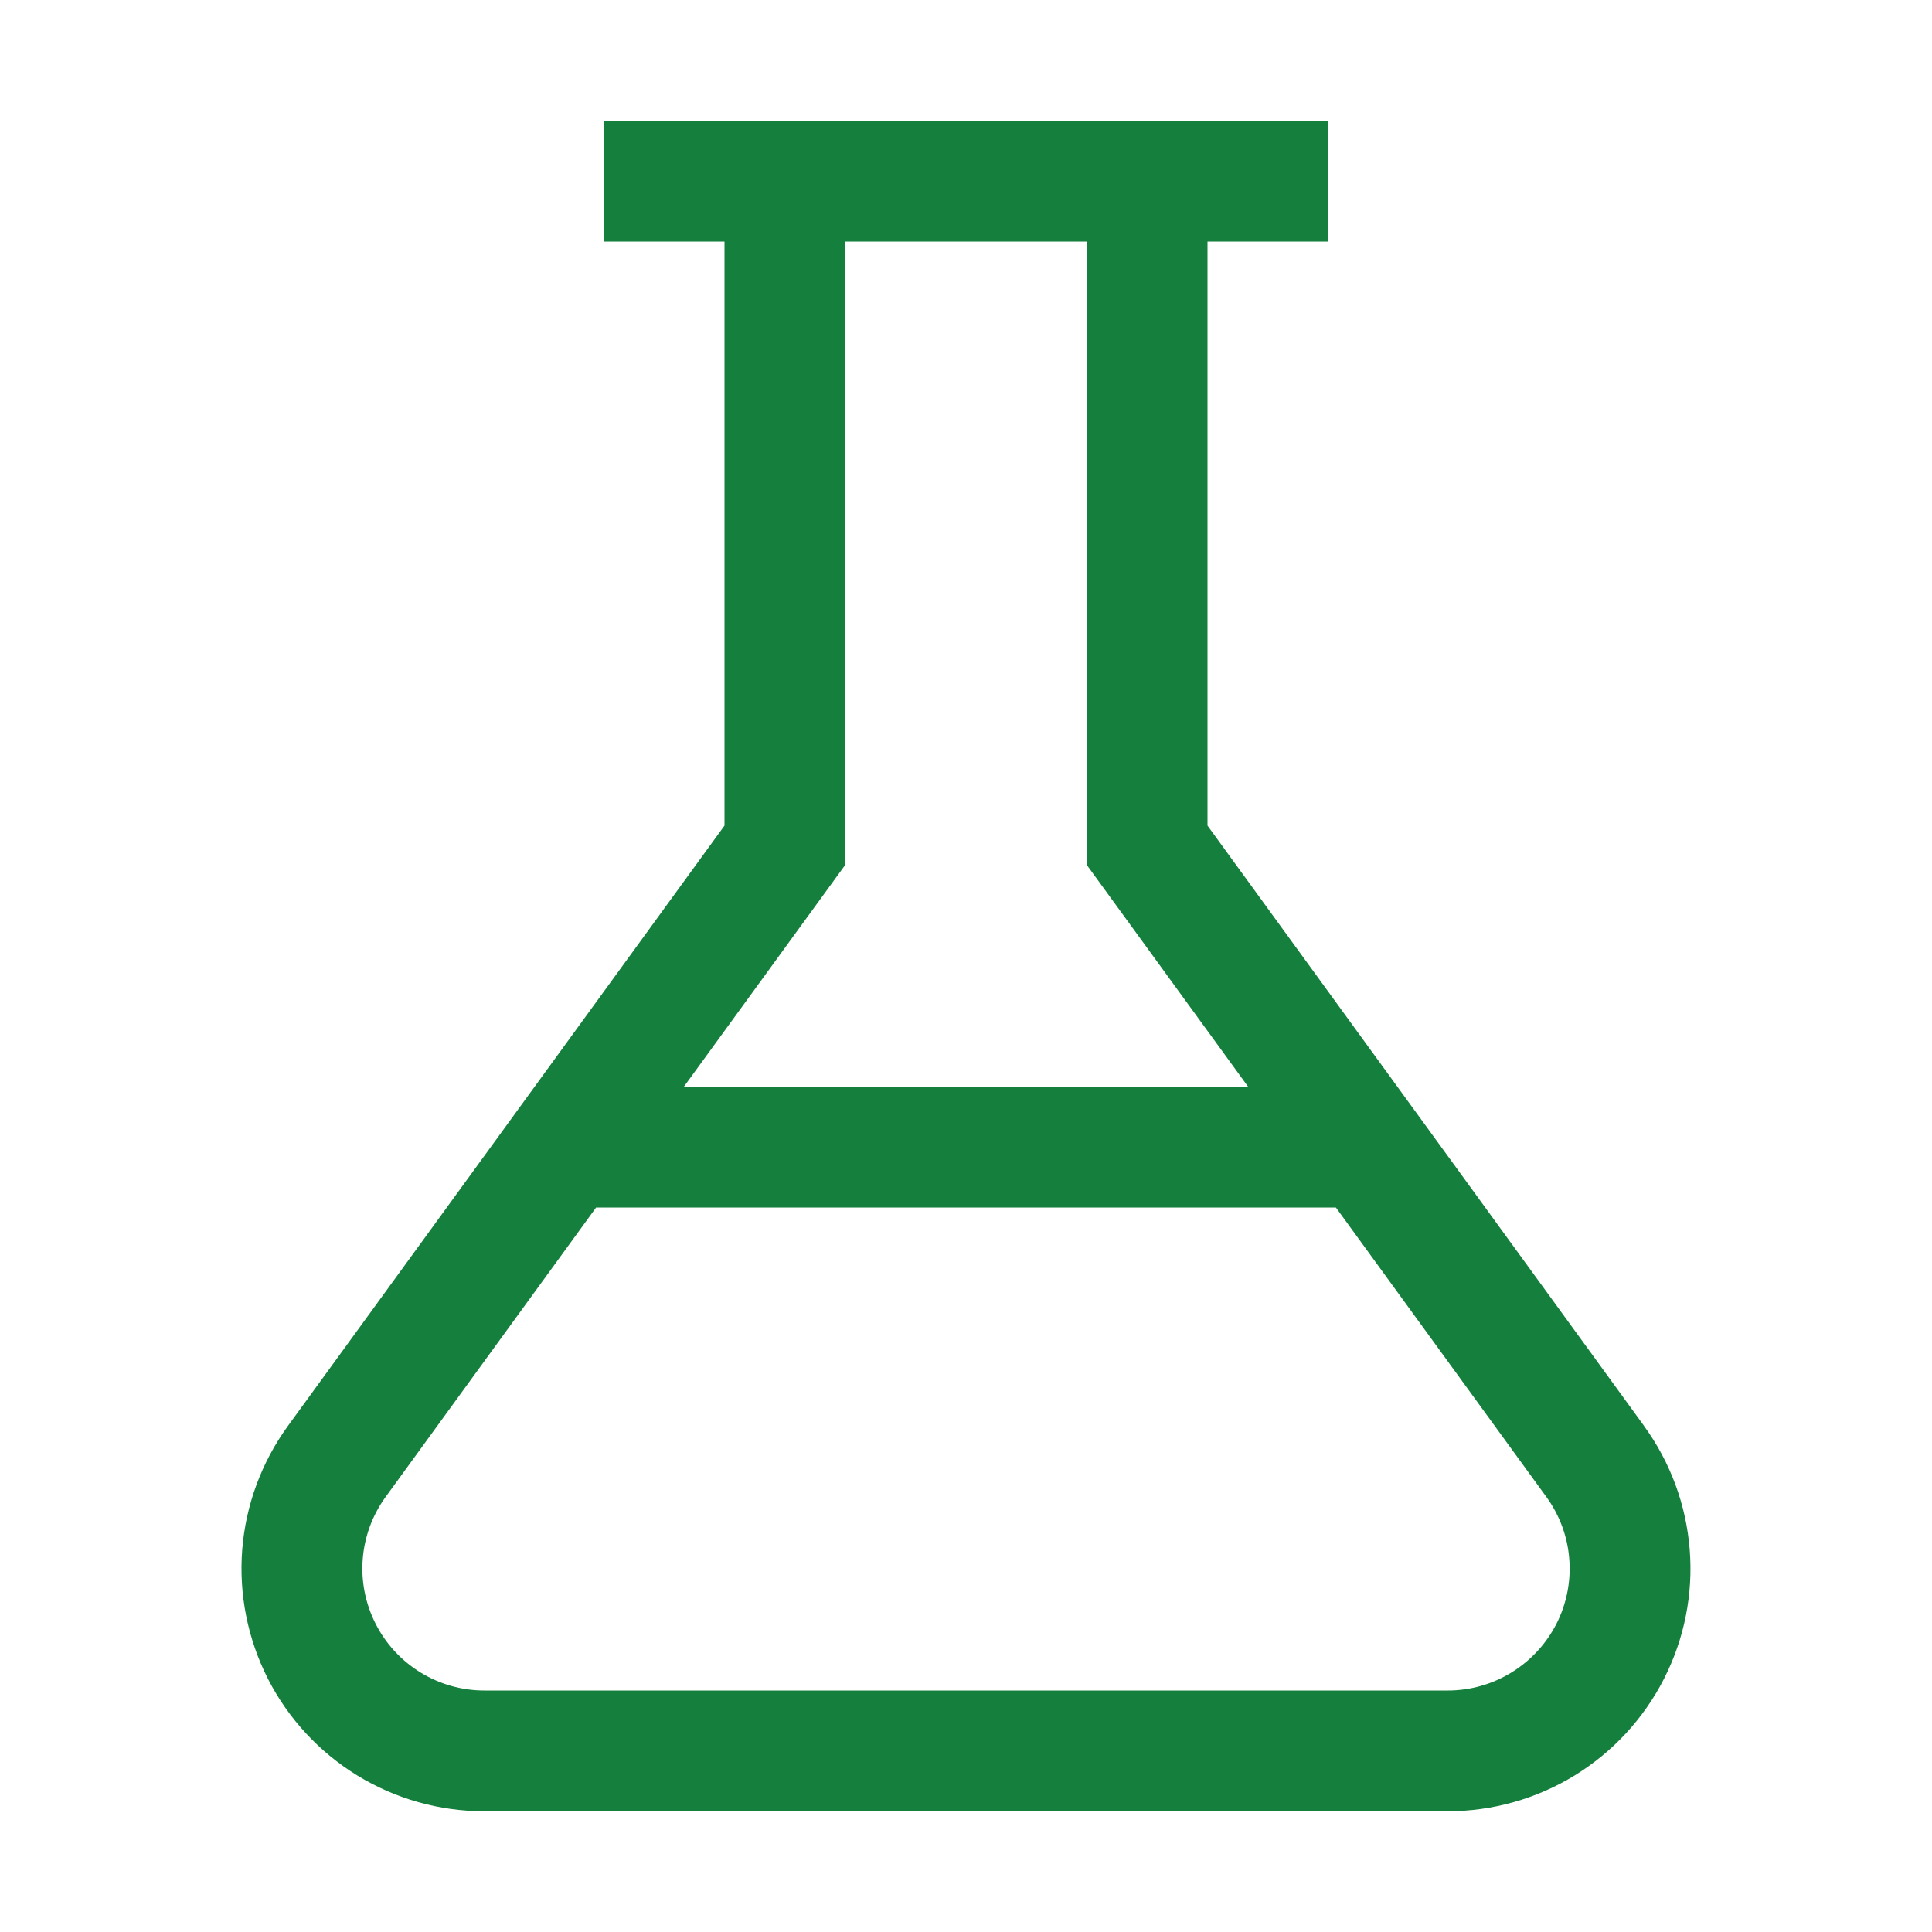
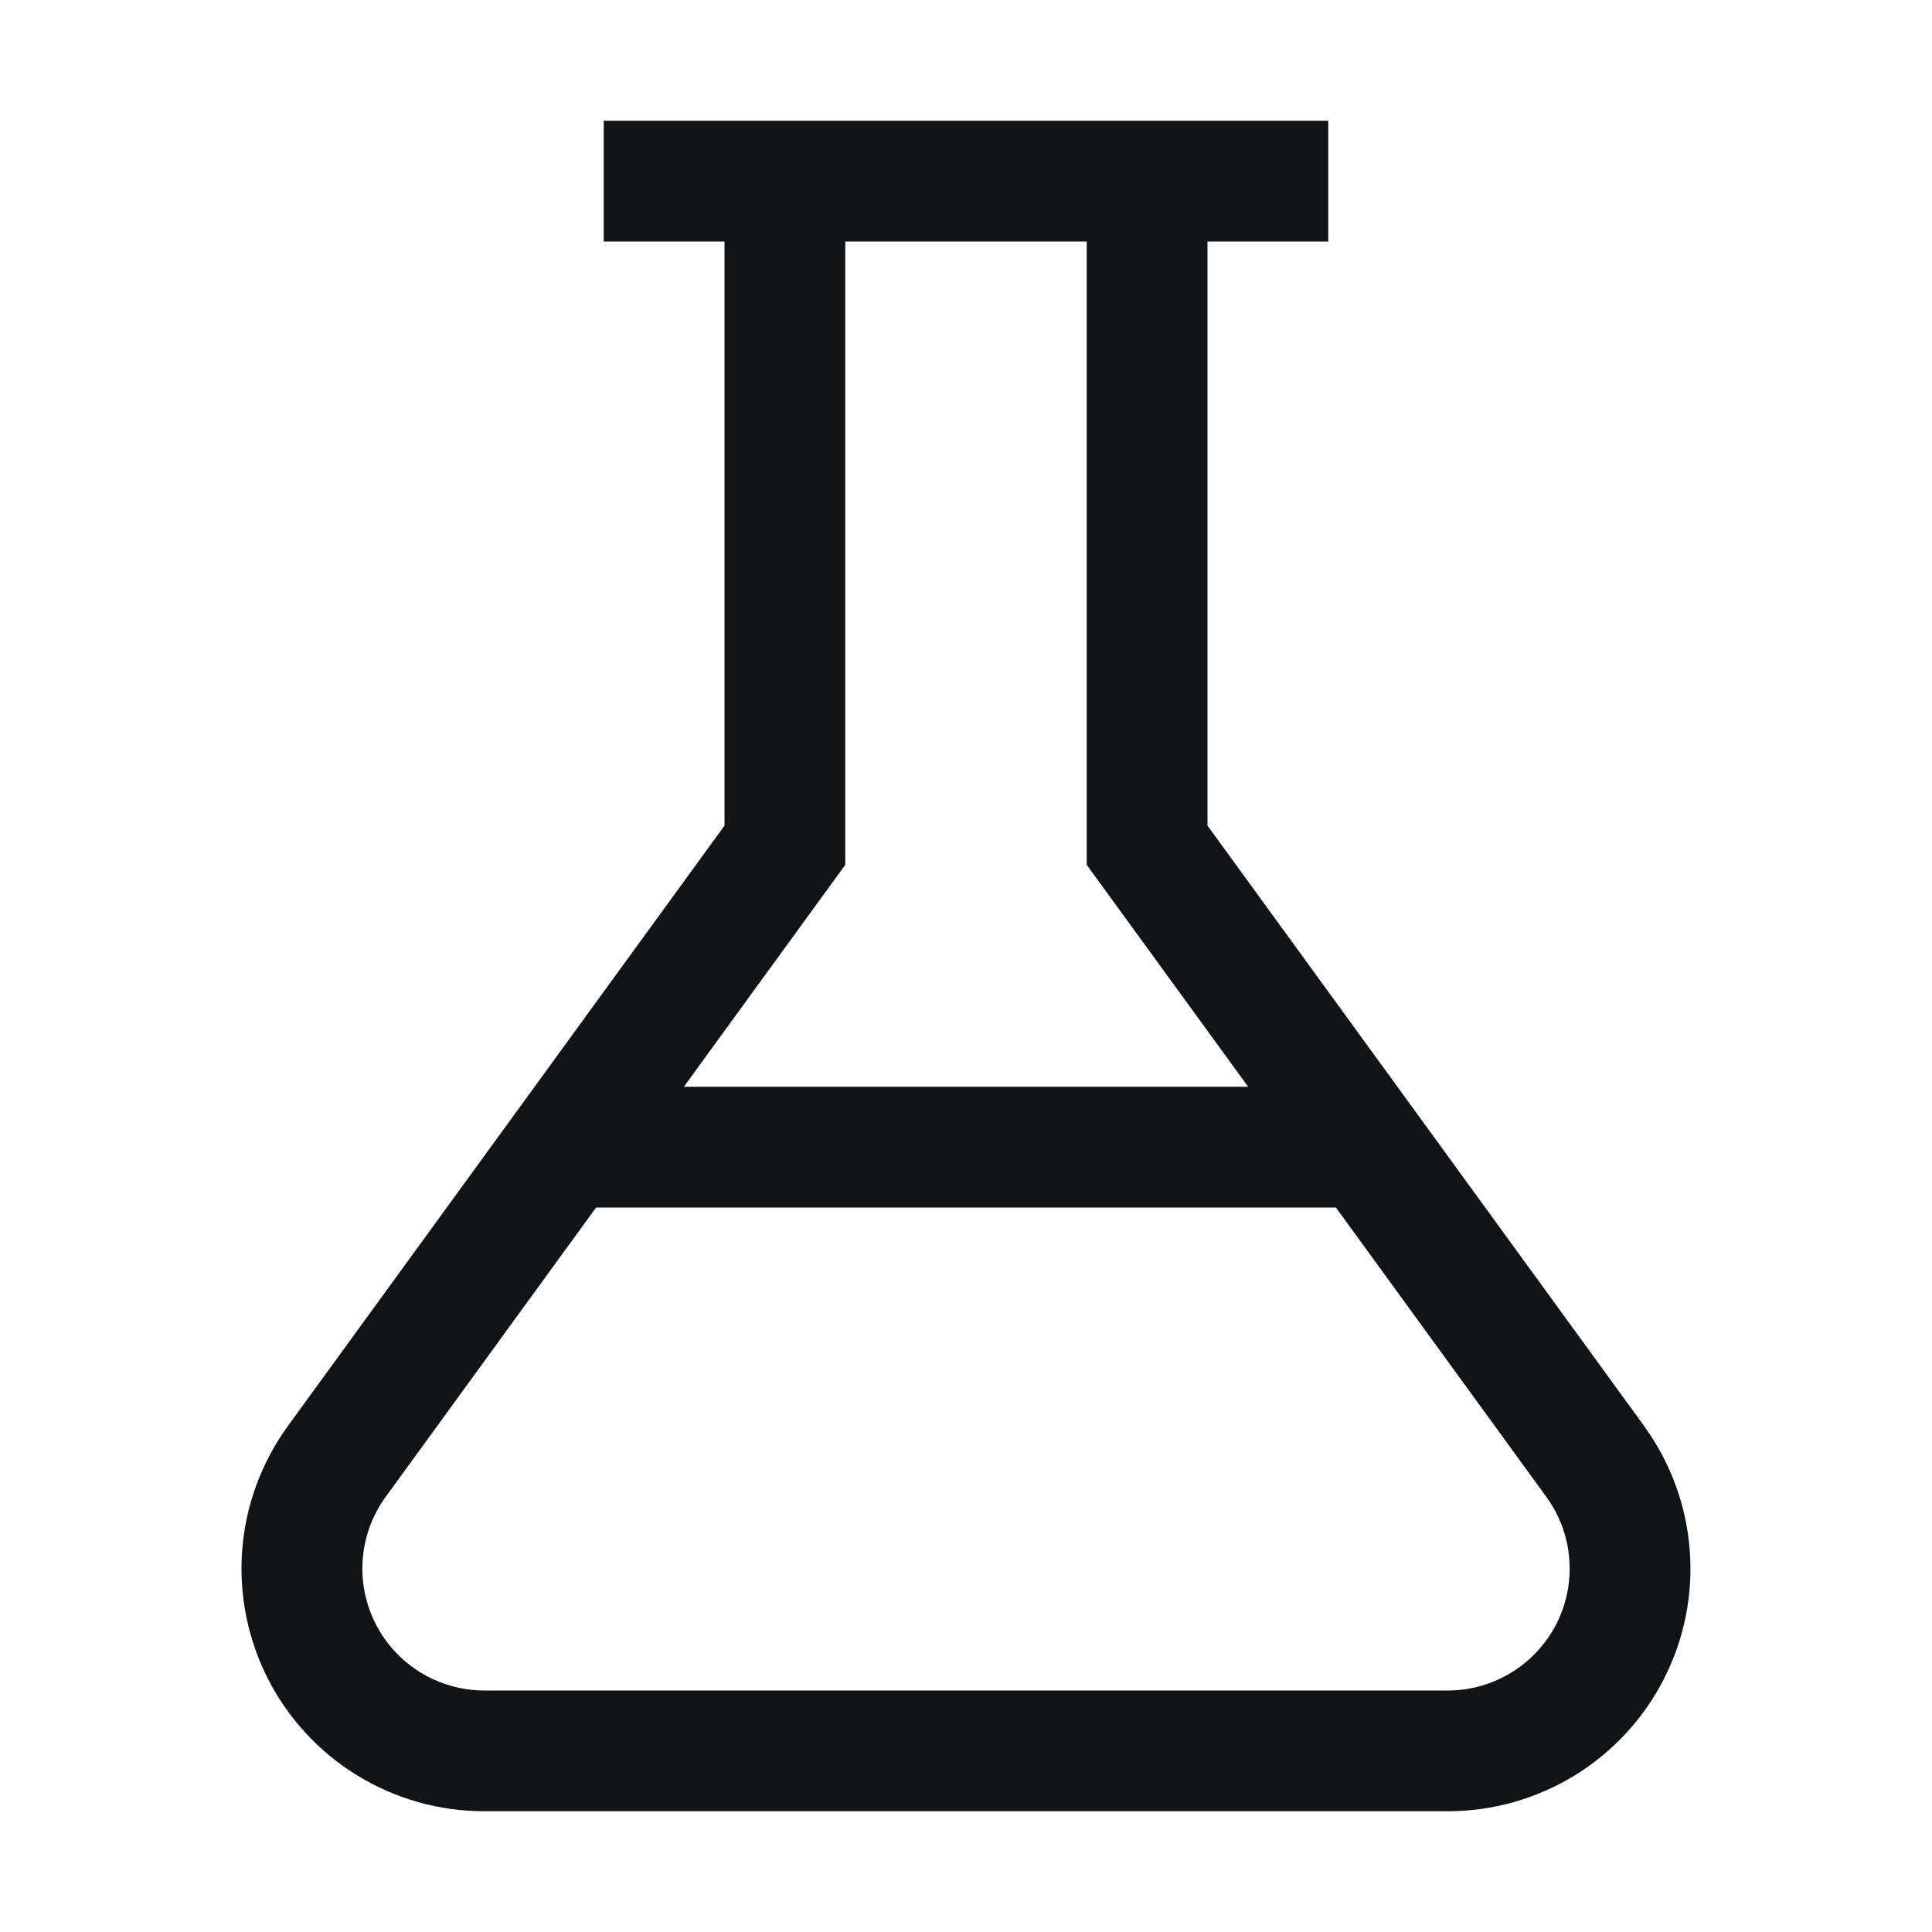
<svg xmlns="http://www.w3.org/2000/svg" width="24" height="24" viewBox="0 0 24 24" fill="none">
-   <path d="M20.423 17.713L15 10.256V3H16.5V1.5H7.5V3H9V10.256L3.577 17.713C3.25 18.163 3.053 18.694 3.009 19.249C2.966 19.803 3.076 20.358 3.328 20.854C3.58 21.349 3.965 21.765 4.439 22.056C4.913 22.346 5.458 22.5 6.014 22.5H17.985C18.541 22.5 19.086 22.346 19.56 22.056C20.034 21.765 20.419 21.349 20.671 20.854C20.924 20.358 21.034 19.803 20.99 19.249C20.946 18.694 20.75 18.163 20.422 17.713M10.5 10.744V3H13.5V10.744L15.505 13.5H8.495L10.5 10.744ZM17.986 21H6.015C5.736 21 5.462 20.922 5.224 20.776C4.986 20.63 4.793 20.421 4.667 20.173C4.54 19.924 4.484 19.645 4.506 19.367C4.528 19.088 4.626 18.822 4.79 18.596L7.405 15H16.595L19.21 18.596C19.374 18.822 19.473 19.088 19.494 19.367C19.516 19.645 19.461 19.924 19.334 20.173C19.207 20.421 19.014 20.63 18.776 20.776C18.539 20.922 18.265 21 17.986 21Z" fill="#15803D" />
+   <path d="M20.423 17.713L15 10.256V3H16.5V1.5H7.5V3H9V10.256L3.577 17.713C3.25 18.163 3.053 18.694 3.009 19.249C2.966 19.803 3.076 20.358 3.328 20.854C3.58 21.349 3.965 21.765 4.439 22.056C4.913 22.346 5.458 22.5 6.014 22.5H17.985C18.541 22.5 19.086 22.346 19.56 22.056C20.034 21.765 20.419 21.349 20.671 20.854C20.924 20.358 21.034 19.803 20.99 19.249C20.946 18.694 20.75 18.163 20.422 17.713M10.5 10.744V3H13.5V10.744L15.505 13.5H8.495L10.5 10.744ZM17.986 21H6.015C5.736 21 5.462 20.922 5.224 20.776C4.986 20.63 4.793 20.421 4.667 20.173C4.54 19.924 4.484 19.645 4.506 19.367C4.528 19.088 4.626 18.822 4.79 18.596L7.405 15H16.595L19.21 18.596C19.374 18.822 19.473 19.088 19.494 19.367C19.516 19.645 19.461 19.924 19.334 20.173C19.207 20.421 19.014 20.63 18.776 20.776C18.539 20.922 18.265 21 17.986 21Z" fill="#111416" />
</svg>
